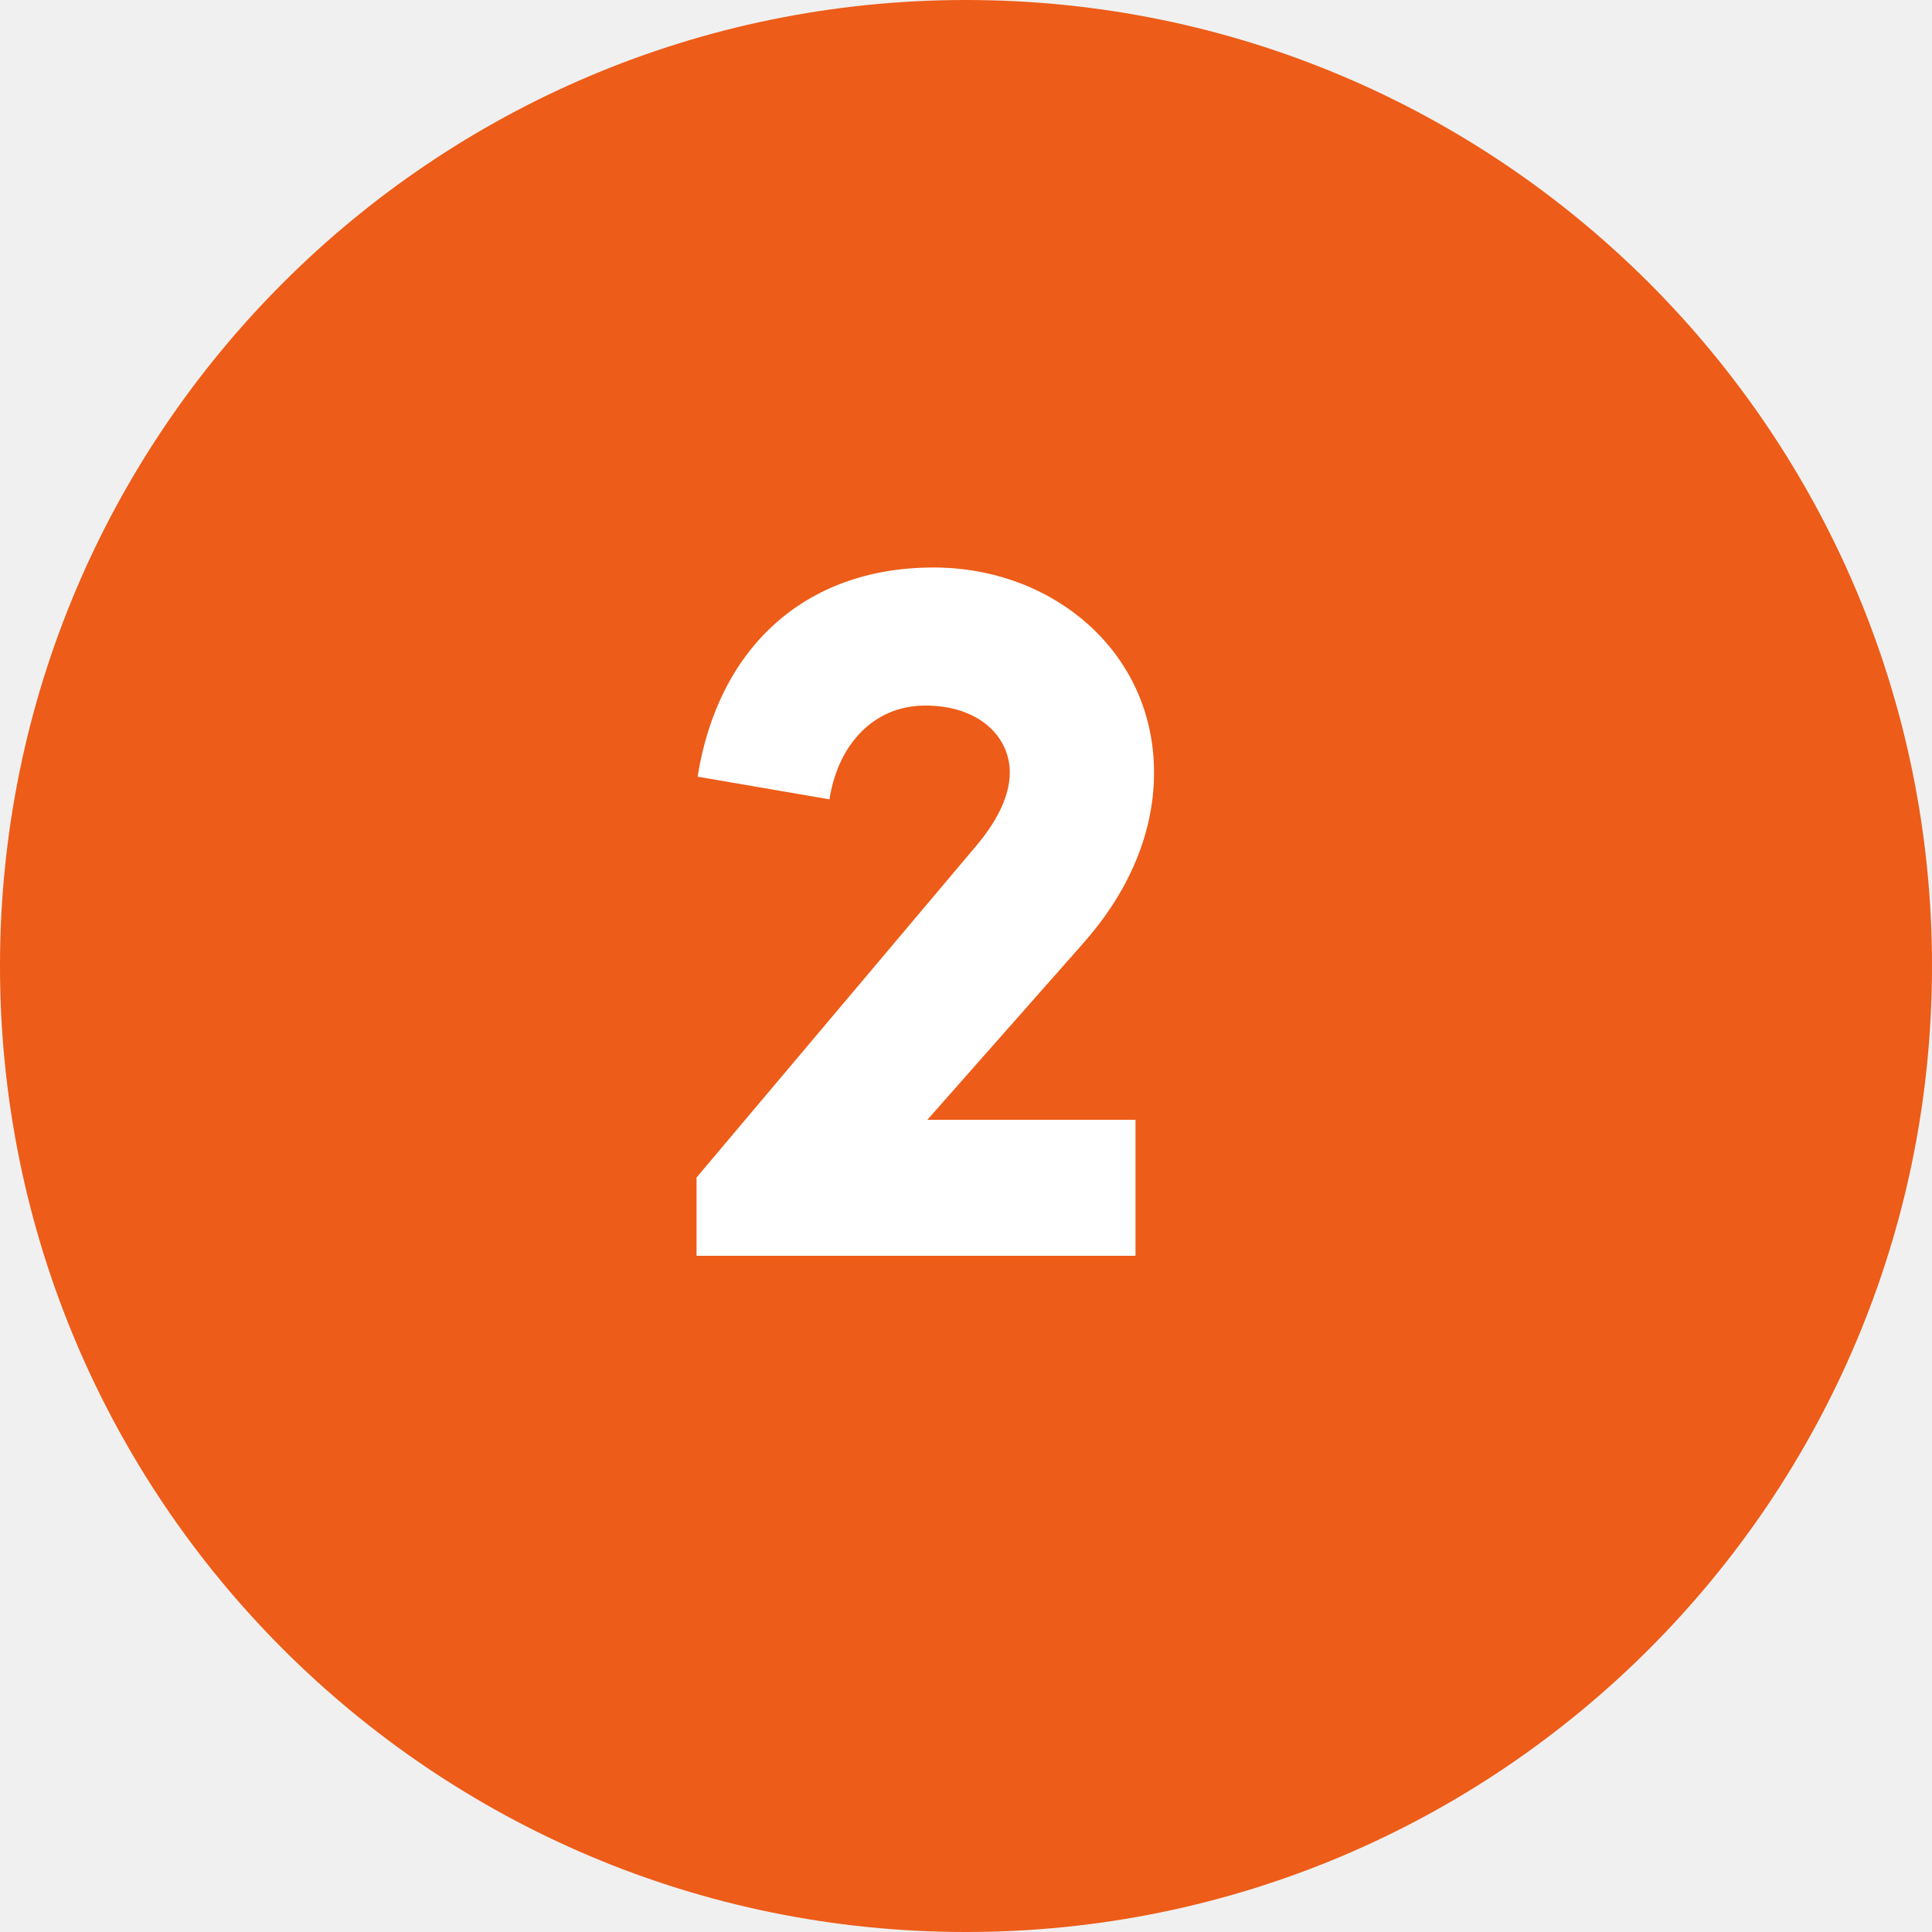
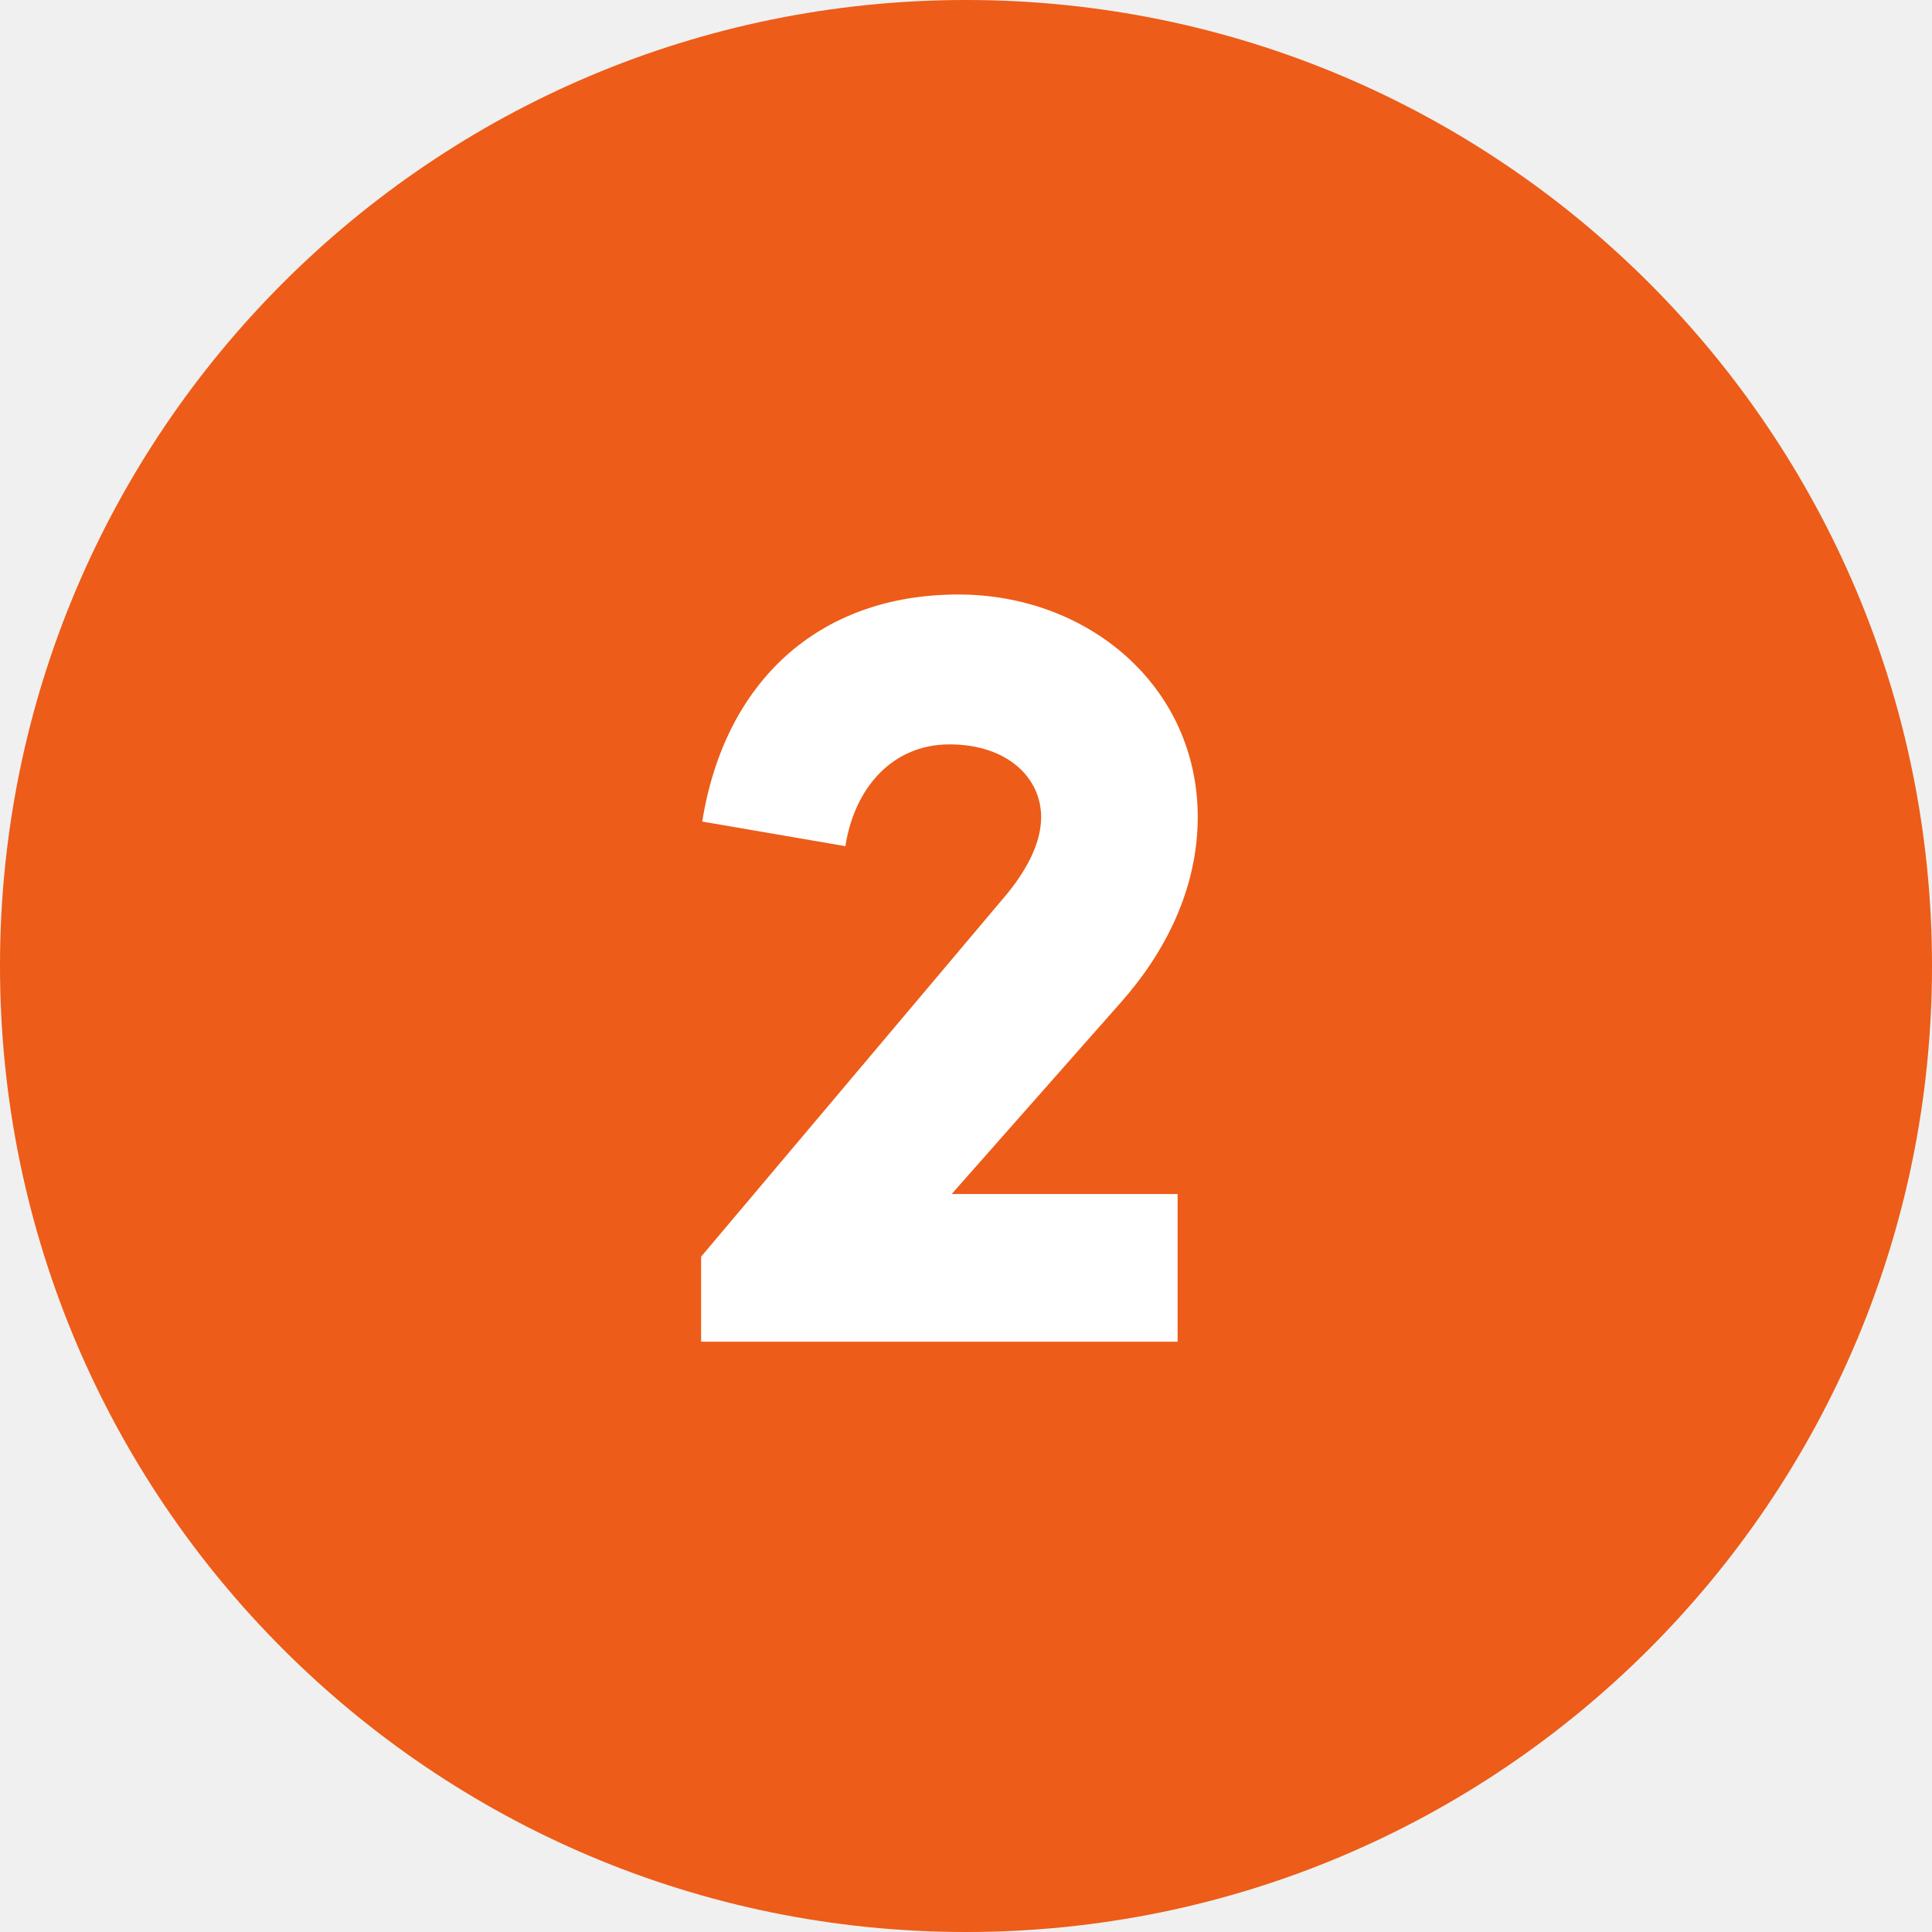
- <svg xmlns="http://www.w3.org/2000/svg" width="60" height="60" viewBox="0 0 60 60" fill="none">
-   <circle cx="30" cy="30" r="30" fill="#ED5C18" />
-   <path d="M35.264 39H21.632V36.568L30.24 26.36C30.88 25.624 31.36 24.792 31.36 23.992C31.36 22.872 30.4 21.912 28.736 21.912C27.104 21.912 26.016 23.16 25.76 24.824L21.664 24.12C22.304 20.12 24.992 17.624 28.992 17.624C32.704 17.624 35.84 20.248 35.84 23.992C35.84 26.04 34.912 27.864 33.632 29.304L28.8 34.776H35.264V39Z" fill="white" />
+ <svg xmlns="http://www.w3.org/2000/svg" width="38" height="38" viewBox="0 0 38 38" fill="none">
+   <circle cx="19" cy="19" r="19" fill="#ED5C18" />
+   <path d="M23.162 26.389H13.79V24.717L19.708 17.699C20.148 17.193 20.478 16.621 20.478 16.071C20.478 15.301 19.818 14.641 18.674 14.641C17.552 14.641 16.804 15.499 16.628 16.643L13.812 16.159C14.252 13.409 16.1 11.693 18.85 11.693C21.402 11.693 23.558 13.497 23.558 16.071C23.558 17.479 22.92 18.733 22.04 19.723L18.718 23.485H23.162V26.389Z" fill="white" />
</svg>
